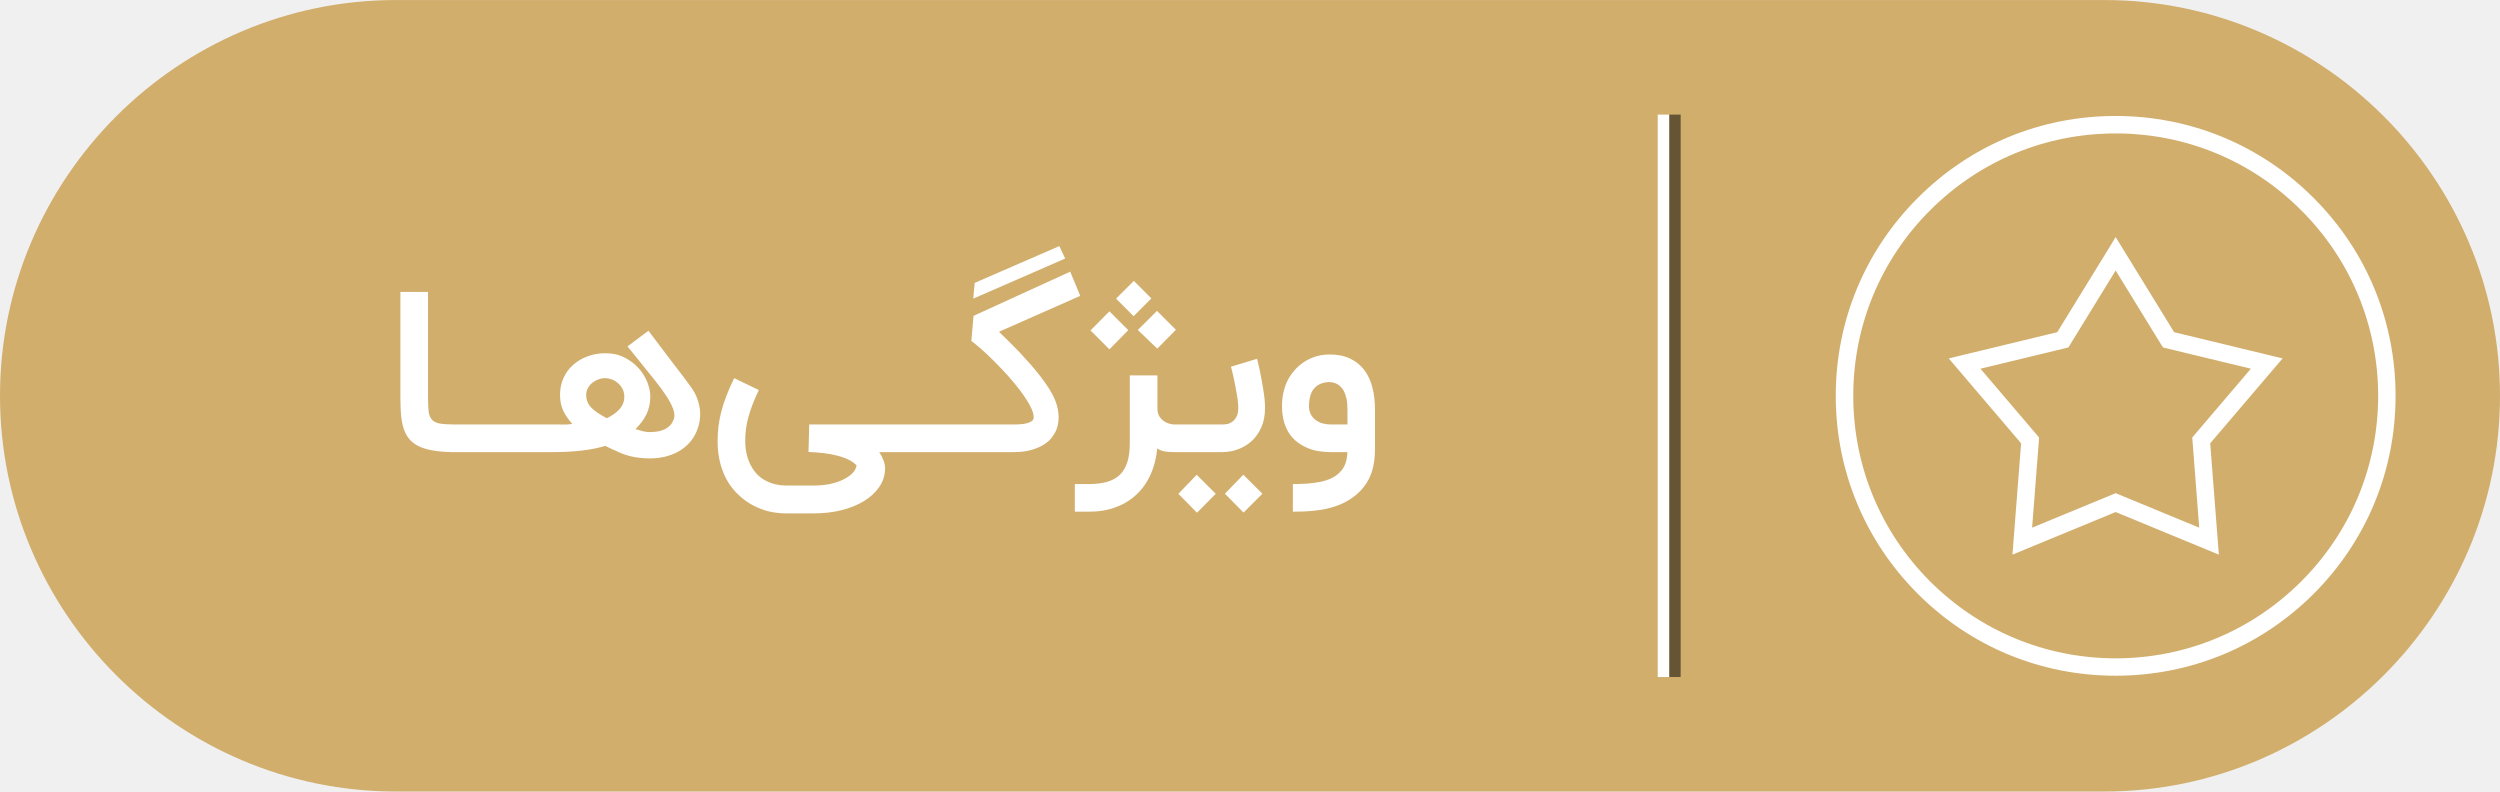
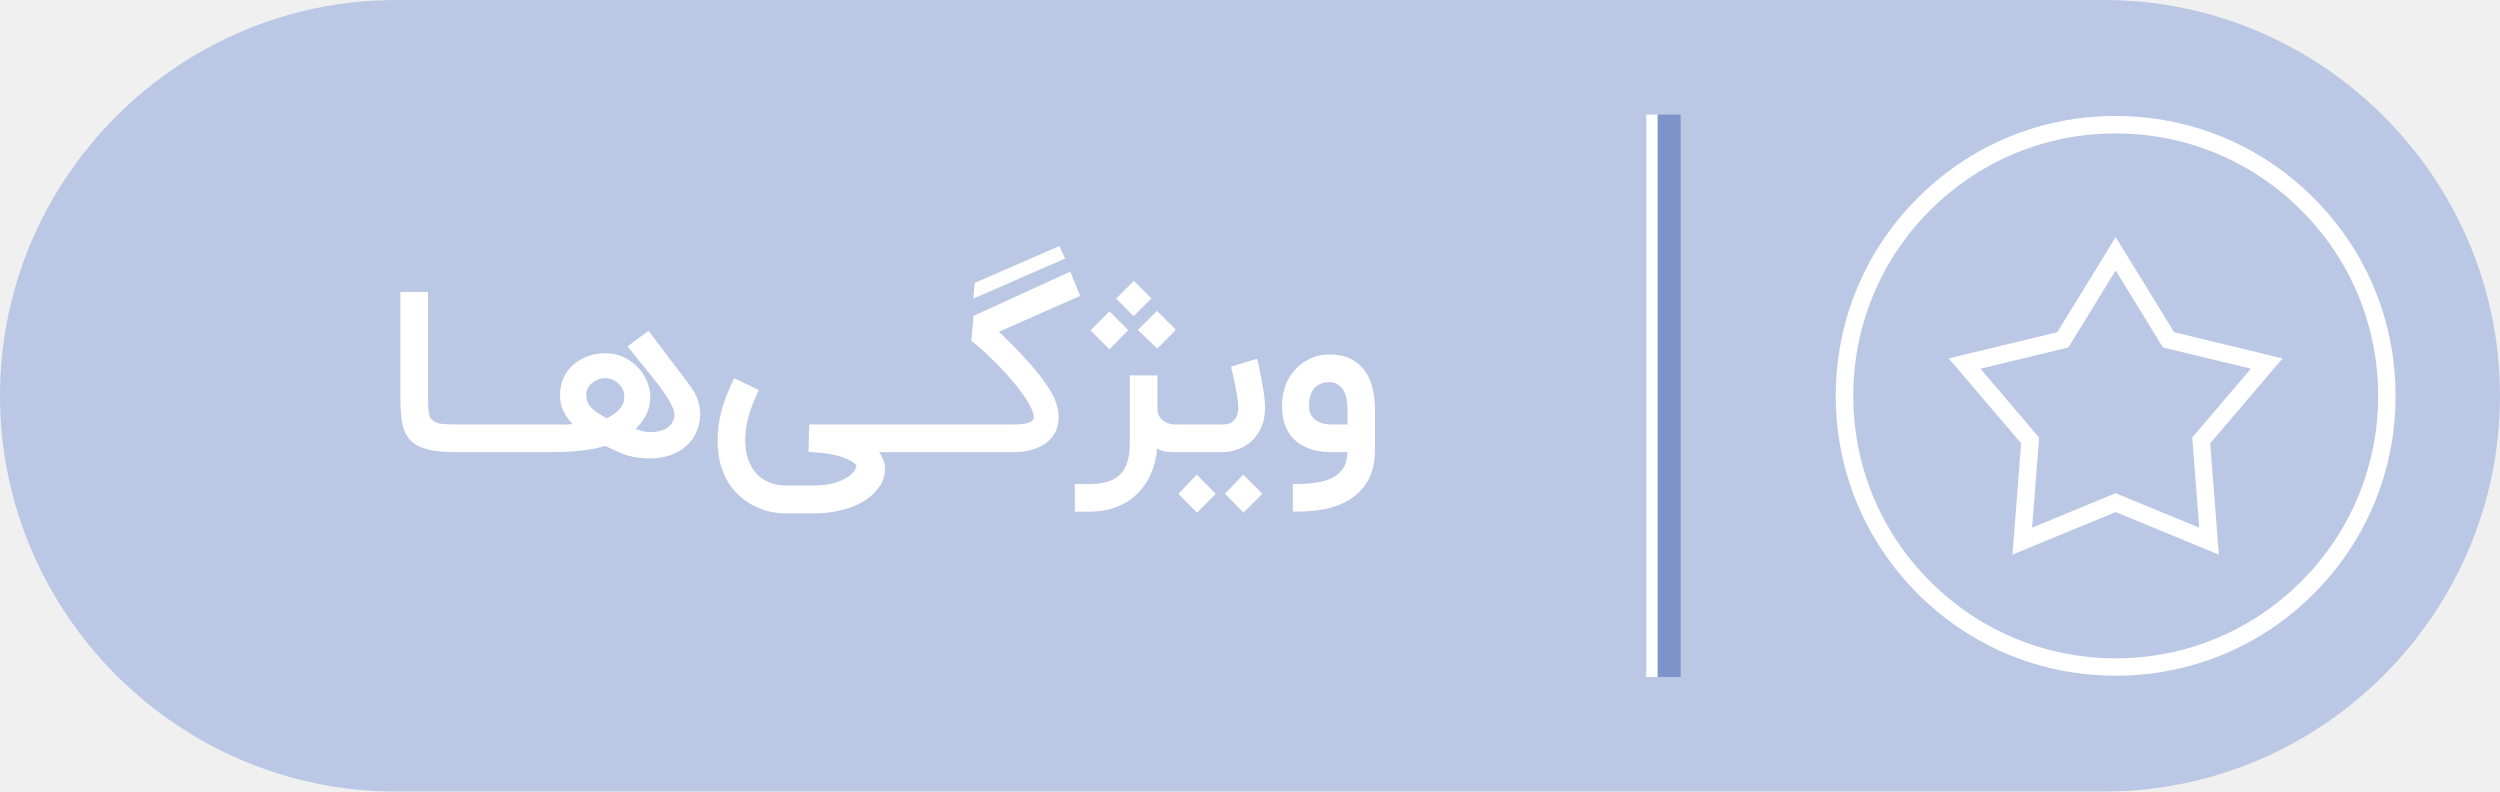
<svg xmlns="http://www.w3.org/2000/svg" xml:space="preserve" width="3.411in" height="1.08in" version="1.1" style="shape-rendering:geometricPrecision; text-rendering:geometricPrecision; image-rendering:optimizeQuality; fill-rule:evenodd; clip-rule:evenodd" viewBox="0 0 34110 10799">
  <defs>
    <style type="text/css">
   
-     .fil0 {fill:#D2AE6D}
-     .fil3 {fill:#665535}
+     .fil3 {fill:#7C94CA}
+     .fil0 {fill:#BAC7E5}
    .fil1 {fill:white}
    .fil2 {fill:white;fill-rule:nonzero}
   
  </style>
  </defs>
  <g id="Layer_x0020_1">
-     <g id="_1743152150096">
+     <g id="_1744438305072">
      <path class="fil0" d="M5399 0l23312 0c2969,0 5399,2430 5399,5399l0 1c0,2969 -2430,5399 -5399,5399l-23312 0c-2969,0 -5399,-2430 -5399,-5399l0 -1c0,-2969 2430,-5399 5399,-5399z" />
      <path class="fil1" d="M31567 2700c-721,-721 -1680,-1118 -2701,-1118 -1020,-1 -1980,396 -2700,1118 -722,721 -1119,1680 -1119,2700 0,1021 398,1980 1119,2701 721,722 1680,1118 2700,1118 1021,0 1980,-396 2702,-1118 721,-721 1118,-1680 1117,-2701 0,-1020 -396,-1978 -1118,-2700zm-2599 700l696 1132 1291 312 189 46 -126 147 -862 1011 103 1326 15 193 -179 -74 -1229 -507 -1229 507 -179 74 15 -193 103 -1326 -862 -1011 -125 -147 188 -46 1292 -312 696 -1132 101 -166 102 166zm518 1299l-620 -1009 -620 1009 -25 41 -48 12 -1152 278 768 901 32 38 -3 49 -92 1181 1095 -452 45 -19 45 19 1095 452 -91 -1181 -4 -49 32 -38 768 -901 -1151 -278 -48 -12 -26 -41zm-620 4283c-956,-1 -1855,-374 -2532,-1050 -675,-676 -1048,-1575 -1048,-2532 0,-956 373,-1856 1048,-2531 677,-677 1576,-1049 2532,-1049 956,0 1856,372 2532,1049 677,675 1048,1575 1050,2531 -2,958 -373,1856 -1050,2532 -676,676 -1575,1049 -2532,1050z" />
      <path class="fil2" d="M6199 6168c-111,0 -207,-7 -286,-21 -80,-13 -147,-34 -202,-60 -54,-27 -98,-61 -131,-103 -33,-41 -58,-90 -75,-145 -17,-56 -28,-118 -34,-188 -5,-71 -8,-148 -8,-233l0 -1435 377 0 0 1435c0,80 3,145 8,194 6,48 20,86 44,112 24,27 60,45 107,54 49,8 115,13 200,13l0 377zm589 -377c20,0 36,5 46,15 11,11 16,25 16,42l0 259c0,22 -5,38 -16,47 -10,9 -26,14 -46,14l-633 0c-22,0 -38,-5 -47,-14 -9,-9 -14,-25 -14,-47l0 -259c0,-17 5,-31 14,-42 9,-10 25,-15 47,-15l633 0zm628 0c20,0 35,5 46,15 10,11 15,25 15,42l0 259c0,22 -5,38 -15,47 -11,9 -26,14 -46,14l-634 0c-22,0 -38,-5 -47,-14 -9,-9 -14,-25 -14,-47l0 -259c0,-17 5,-31 14,-42 9,-10 25,-15 47,-15l634 0zm1431 -1279c66,86 132,175 200,264 29,38 59,77 90,119 32,42 64,83 97,127 33,42 65,85 97,127 31,43 61,83 90,122 63,83 103,175 122,275 19,99 11,198 -22,296 -20,61 -49,116 -88,167 -39,50 -86,94 -142,130 -55,37 -119,64 -191,85 -72,20 -151,30 -236,30 -73,0 -148,-7 -226,-22 -78,-15 -157,-42 -238,-83 -18,-7 -36,-16 -53,-23 -15,-8 -31,-15 -47,-23 -16,-7 -29,-14 -41,-20 -97,29 -204,51 -322,64 -118,14 -248,21 -390,21l-171 0 0 -377 171 0c29,0 54,0 75,0 22,1 42,1 62,1 20,0 39,0 59,-1 20,-2 42,-4 66,-7 -26,-30 -50,-60 -70,-88 -21,-29 -38,-59 -53,-91 -15,-32 -26,-66 -34,-102 -7,-36 -11,-75 -11,-119 0,-82 16,-158 48,-228 32,-70 75,-130 132,-179 56,-50 121,-88 197,-116 75,-28 156,-42 243,-42 98,0 185,20 261,59 76,39 140,88 192,146 53,60 92,124 119,192 26,69 40,133 40,193 0,48 -5,93 -15,133 -9,40 -22,79 -40,114 -17,36 -38,70 -64,103 -25,32 -53,64 -84,95 31,10 63,19 97,28 33,9 65,13 97,13 31,0 64,-2 98,-7 35,-4 67,-14 98,-27 31,-14 58,-33 82,-57 24,-24 41,-56 54,-95 11,-38 6,-82 -13,-135 -20,-51 -51,-110 -94,-176 -43,-66 -96,-138 -160,-217 -64,-80 -133,-167 -209,-260l-158 -195 285 -214zm-849 872c0,38 6,71 18,100 12,28 30,55 53,79 24,24 53,48 88,71 35,22 75,47 122,72 31,-15 62,-33 91,-52 29,-19 54,-41 76,-65 22,-23 40,-50 52,-79 14,-29 20,-62 20,-97 0,-42 -9,-80 -27,-112 -18,-32 -40,-59 -67,-80 -26,-22 -54,-37 -84,-47 -29,-10 -56,-15 -79,-15 -35,0 -68,5 -99,18 -33,12 -60,29 -85,49 -24,21 -43,45 -57,72 -14,28 -22,56 -22,86zm3998 784c23,33 42,70 57,110 15,39 23,75 23,108 0,94 -26,179 -78,255 -51,76 -121,141 -209,195 -87,53 -190,95 -306,124 -117,29 -241,44 -372,44l-388 0c-83,0 -162,-10 -238,-28 -76,-20 -147,-48 -214,-83 -67,-36 -128,-80 -183,-131 -56,-50 -105,-109 -147,-173 -100,-162 -150,-351 -150,-568 0,-67 4,-133 11,-199 8,-65 21,-133 38,-202 18,-69 41,-142 70,-217 29,-75 64,-156 107,-244l336 162c-35,75 -65,143 -88,205 -23,61 -42,119 -57,175 -14,55 -25,107 -31,158 -6,52 -9,103 -9,154 0,146 33,271 97,373 47,77 110,136 191,176 80,41 169,62 267,62l388 0c76,0 147,-7 215,-21 67,-15 127,-34 178,-60 52,-25 94,-54 127,-87 32,-33 50,-68 56,-107 -30,-31 -67,-57 -112,-79 -45,-22 -96,-40 -153,-54 -57,-15 -119,-27 -185,-34 -66,-8 -135,-13 -206,-16l10 -375 1374 0 0 377 -419 0zm1001 -377c20,0 36,5 46,15 11,11 16,25 16,42l0 259c0,22 -5,38 -16,47 -10,9 -26,14 -46,14l-633 0c-22,0 -38,-5 -47,-14 -9,-9 -14,-25 -14,-47l0 -259c0,-17 5,-31 14,-42 9,-10 25,-15 47,-15l633 0zm-29 377l0 -377 886 0c17,0 39,-2 67,-3 28,-1 56,-5 83,-12 28,-7 51,-16 71,-29 19,-13 29,-30 29,-52 0,-43 -16,-96 -49,-158 -33,-61 -75,-127 -126,-196 -52,-70 -110,-140 -174,-212 -64,-71 -128,-138 -191,-201 -63,-64 -122,-119 -178,-168 -55,-48 -100,-84 -133,-109l30 -342 1319 -603 137 330 -1109 490c39,37 82,79 130,127 48,47 97,98 148,150 50,53 100,109 150,165 50,58 97,115 141,171 44,58 83,114 118,168 34,55 61,106 80,155 17,42 29,83 36,122 8,40 11,75 11,108 0,40 -4,76 -11,106 -8,30 -16,56 -25,78 -12,27 -31,57 -56,92 -26,34 -61,66 -106,95 -45,29 -102,54 -169,74 -69,21 -151,31 -248,31l-861 0zm331 -2309l1155 -502 79 170 -1254 547 20 -215zm2774 2309l-58 0c-42,0 -81,-3 -117,-8 -37,-5 -74,-19 -109,-42 -12,130 -42,248 -89,354 -48,106 -111,197 -191,272 -78,75 -173,134 -283,175 -110,42 -234,62 -372,62l-189 0 0 -377 189 0c97,0 181,-10 252,-30 71,-21 128,-53 174,-97 46,-45 79,-103 102,-174 22,-71 33,-157 33,-260l0 -922 377 0 0 453c0,46 10,84 30,112 20,28 42,50 68,66 26,15 51,26 75,31 24,5 41,8 50,8l58 0 0 377zm-679 -1664l-257 262 -258 -258 258 -261 257 257zm650 -5l-254 257 -266 -254 262 -261 258 258zm-335 -428l-242 243 -239 -240 242 -242 239 239zm1442 824c2,7 7,24 13,50 6,26 14,58 22,96 8,38 17,80 25,127 9,46 17,93 24,140 8,47 14,93 19,137 4,44 6,83 6,117 0,104 -17,194 -51,270 -35,76 -80,139 -135,189 -56,49 -118,86 -187,110 -69,25 -139,37 -208,37l-654 0 0 -377 664 0c12,0 30,-2 53,-6 22,-3 45,-13 67,-28 23,-15 43,-38 60,-69 18,-31 26,-73 26,-126 0,-23 -2,-50 -5,-81 -3,-32 -8,-67 -15,-103 -6,-36 -12,-73 -20,-111 -7,-38 -15,-74 -22,-108 -7,-33 -14,-64 -21,-92 -7,-28 -13,-49 -17,-64l356 -108zm-184 2098l-254 -257 251 -260 260 260 -257 257zm-635 2l-254 -258 250 -260 260 260 -256 258zm1308 -391c82,0 153,-3 217,-8 63,-6 119,-14 168,-24 49,-11 92,-25 129,-41 36,-17 69,-37 96,-60 42,-34 74,-74 96,-120 22,-45 34,-107 39,-183l-233 0c-51,0 -103,-4 -155,-12 -53,-8 -103,-22 -152,-42 -48,-20 -94,-45 -137,-77 -43,-31 -80,-70 -112,-115 -32,-46 -57,-101 -76,-163 -18,-63 -28,-135 -28,-216 0,-69 6,-131 18,-185 13,-54 28,-102 47,-144 18,-41 39,-77 62,-108 24,-30 46,-58 67,-80 61,-62 129,-108 206,-141 77,-33 160,-49 248,-49 111,0 205,19 283,57 79,38 142,90 192,156 50,67 87,146 110,238 24,91 35,190 35,297l0 538c0,151 -22,277 -68,380 -45,102 -114,190 -207,264 -47,37 -97,68 -152,95 -54,27 -115,49 -183,67 -68,19 -143,32 -227,40 -83,9 -177,13 -283,13l0 -377zm500 -1391c-85,0 -153,27 -204,80 -51,54 -76,138 -76,250 0,45 9,83 27,114 17,31 40,57 68,77 28,19 59,34 93,43 35,9 69,14 104,14l233 0 0 -207c0,-57 -5,-106 -14,-147 -9,-41 -21,-75 -36,-103 -14,-27 -31,-48 -50,-65 -18,-16 -36,-28 -54,-36 -18,-8 -35,-14 -51,-16 -16,-3 -29,-4 -40,-4z" />
      <g>
-         <polygon class="fil3" points="22931,1563 22774,1563 22774,9237 22931,9237 " />
-         <polygon class="fil1" points="22618,1563 22774,1563 22774,9237 22618,9237 " />
+         <polygon class="fil1" points="22462,1563 22618,1563 22618,9237 22462,9237 " />
+         <polygon class="fil3" points="22931,1563 22618,1563 22618,9237 22931,9237 " />
      </g>
    </g>
  </g>
</svg>
